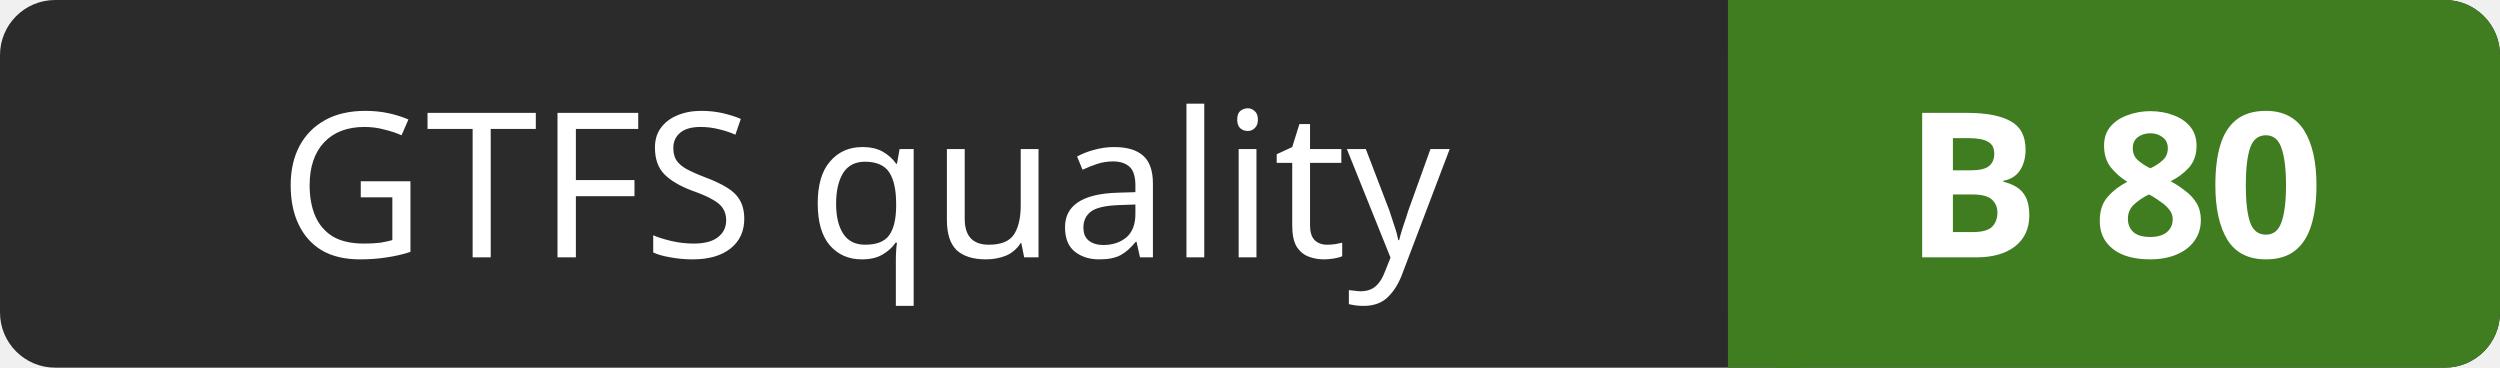
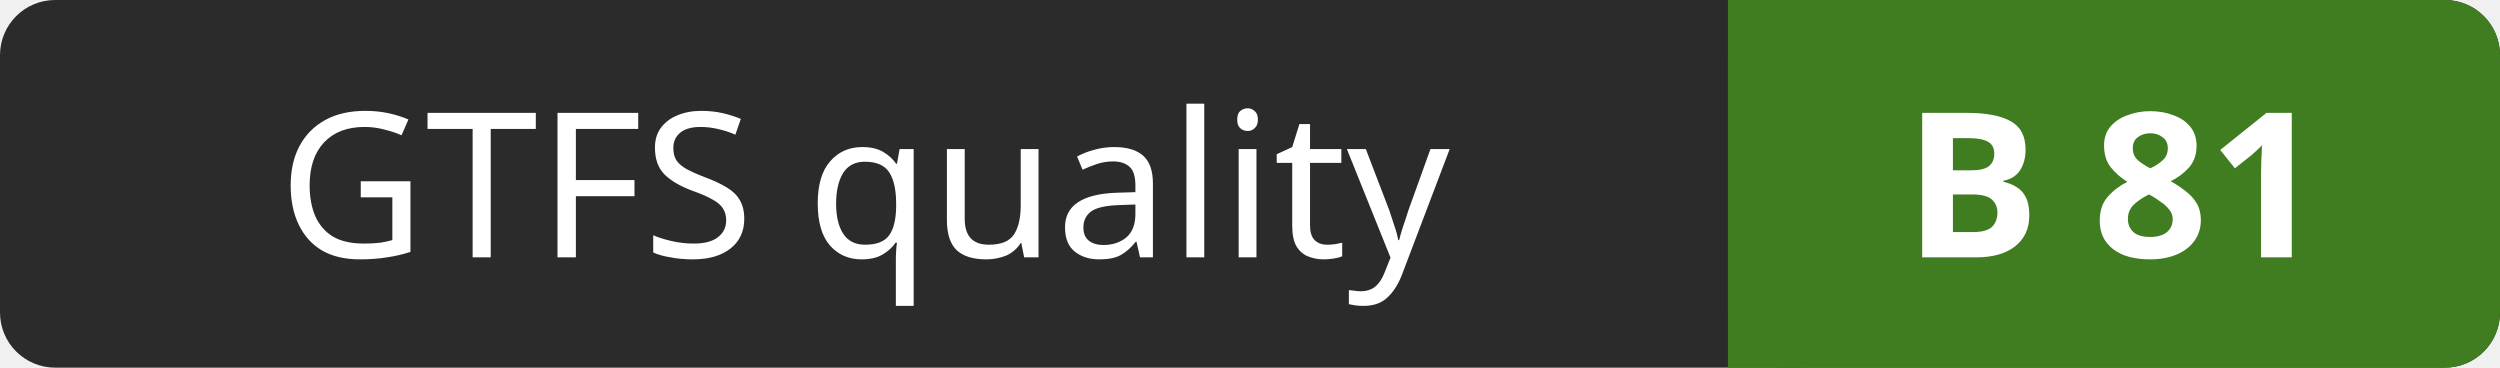
- <svg xmlns="http://www.w3.org/2000/svg" width="136" height="20" role="img" aria-label="GTFS quality: B 80">
+ <svg xmlns="http://www.w3.org/2000/svg" width="136" height="20" role="img" aria-label="GTFS quality: B 81">
  <rect width="136" height="20" rx="3" fill="#2b2b2b" />
  <rect x="94" width="42" height="20" rx="3" fill="#3f7d20" />
  <rect x="94" width="4" height="20" fill="#3f7d20" />
  <g fill="#ffffff" font-family="Verdana,Geneva,sans-serif" font-size="11" text-anchor="middle">
    <text x="47" y="14">GTFS quality</text>
-     <text x="115" y="14" font-weight="bold">B 80</text>
+     <text x="115" y="14" font-weight="bold">B 81</text>
  </g>
</svg>
